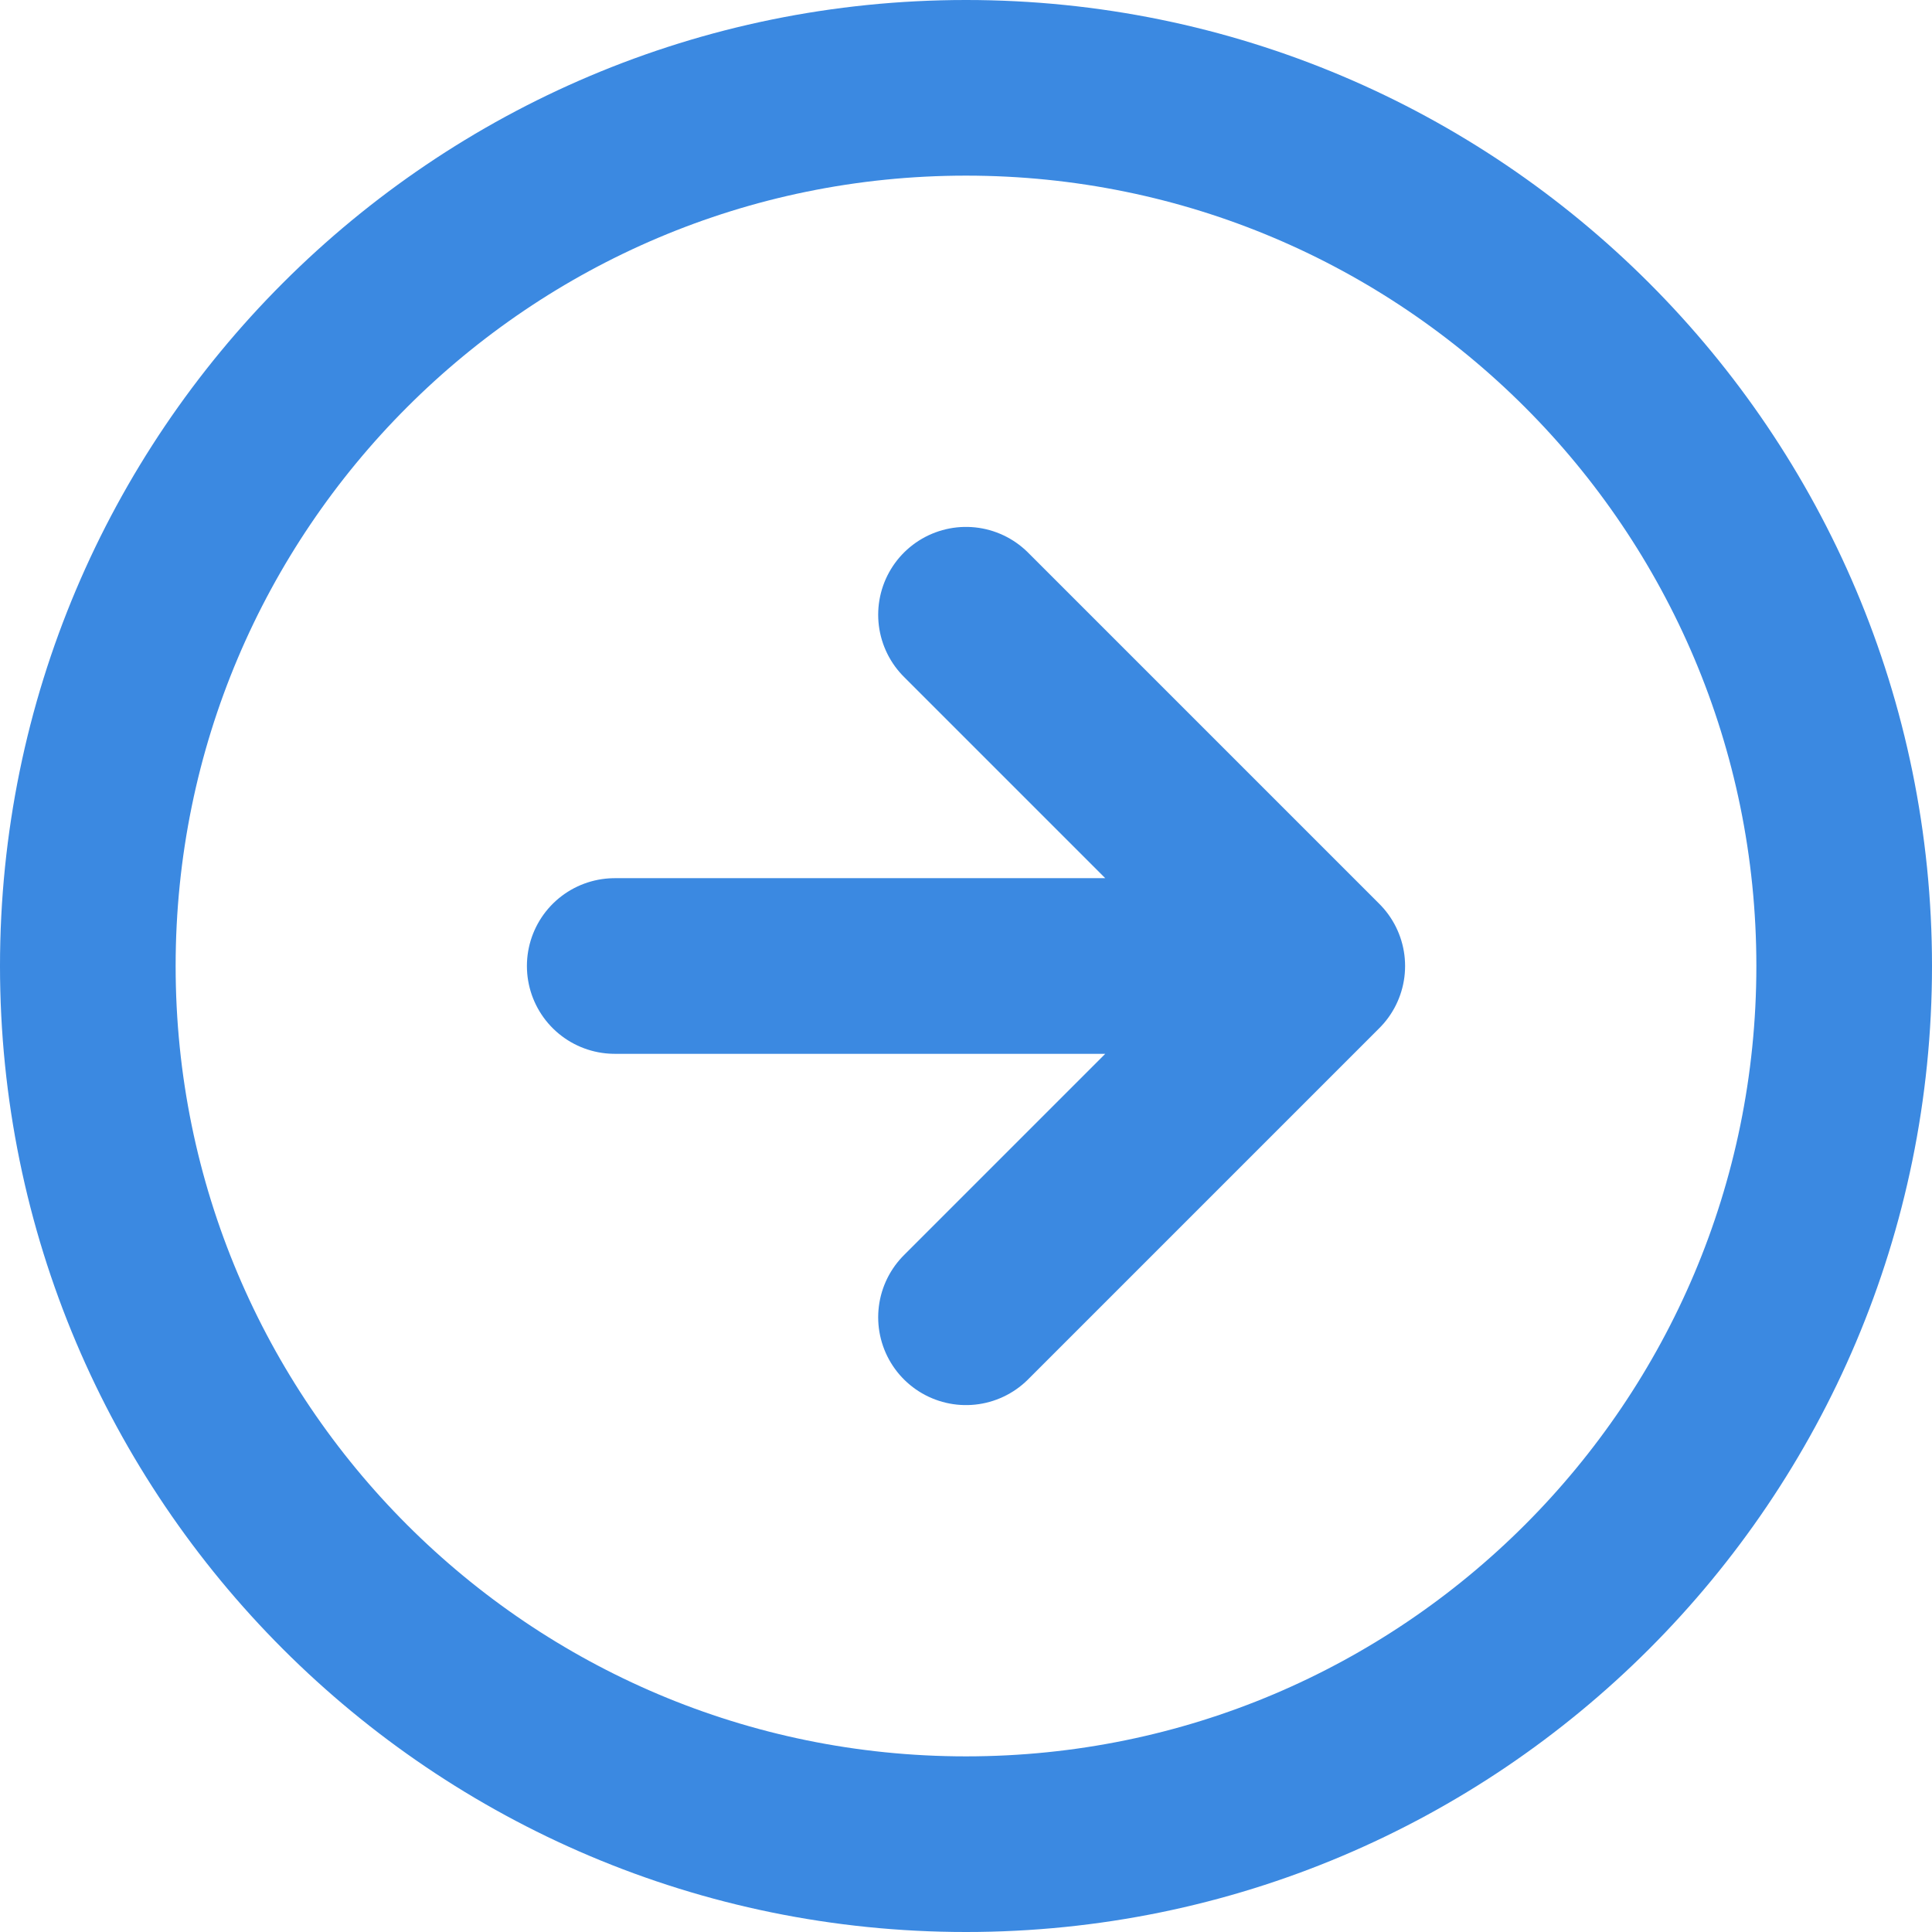
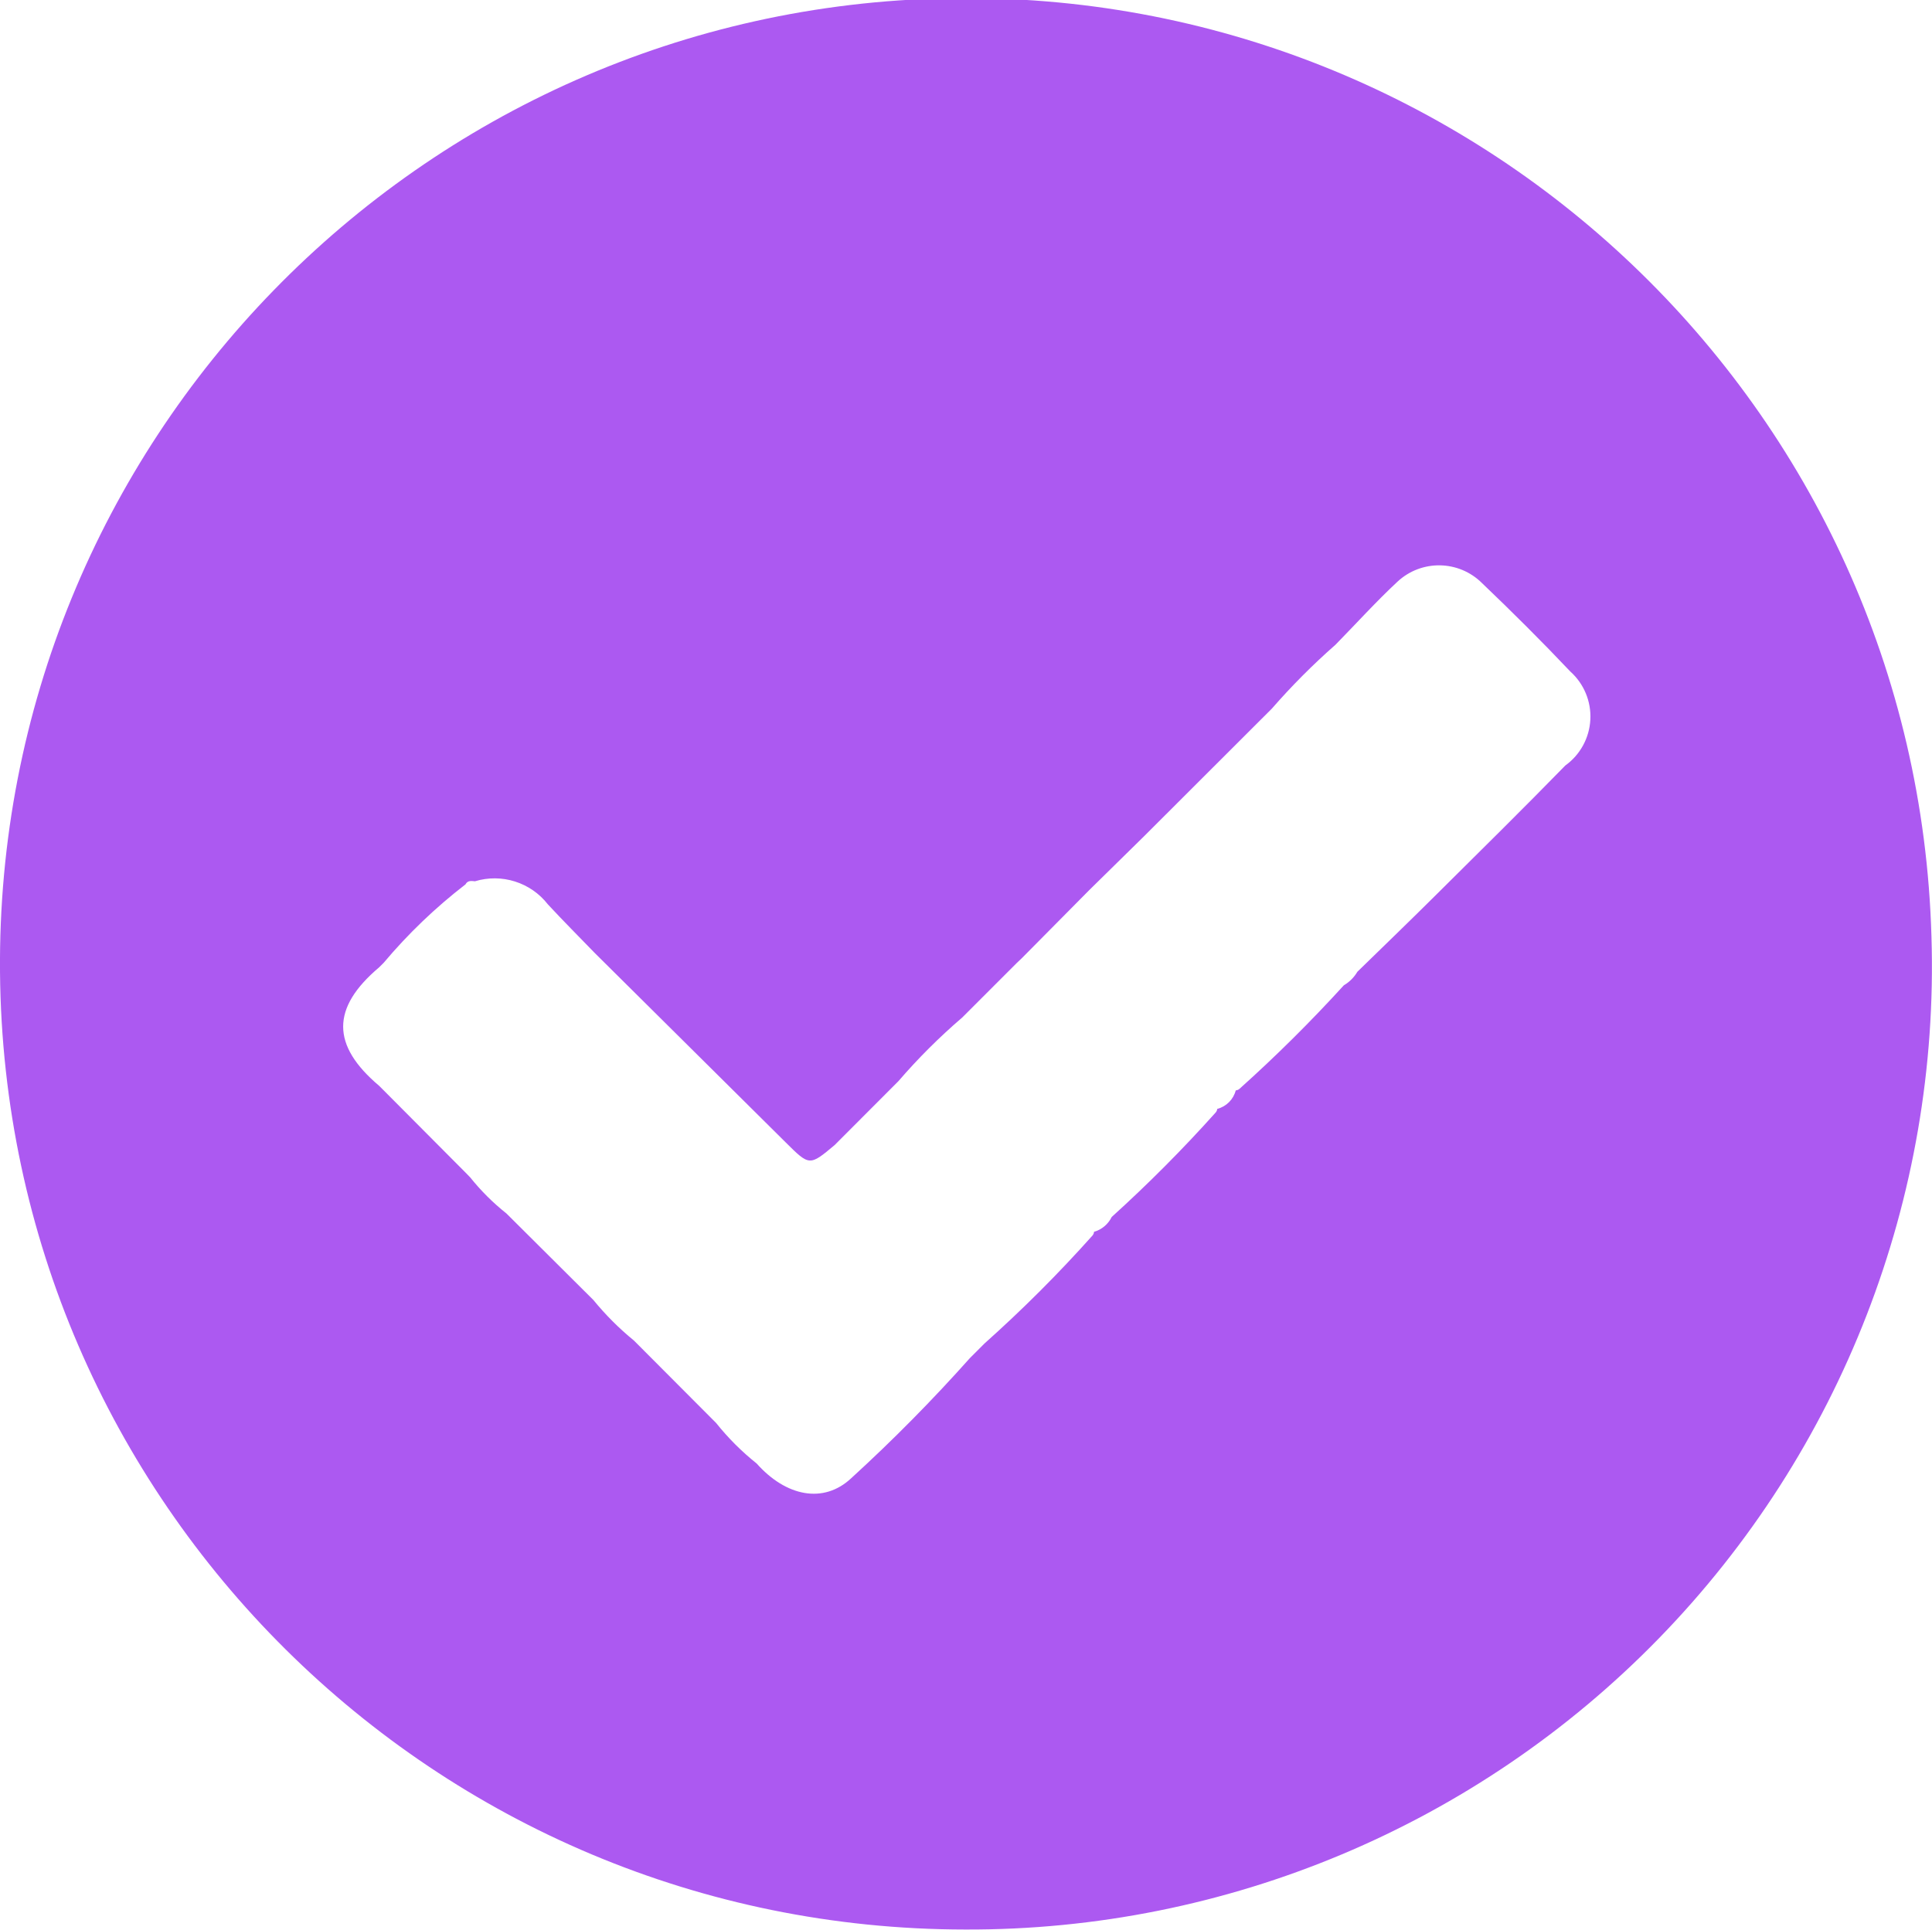
- <svg xmlns="http://www.w3.org/2000/svg" width="22" height="22" viewBox="0 0 22 22">
-   <path id="Trazado_988185" data-name="Trazado 988185" d="M12,16l4-4m0,0L12,8m4,4H8m14,0A10,10,0,1,1,12,2,10,10,0,0,1,22,12Z" transform="translate(-1 -1)" fill="none" stroke="#3b89e1" stroke-linecap="round" stroke-linejoin="round" stroke-width="2" />
+ <svg xmlns="http://www.w3.org/2000/svg" width="14.299" height="14.284" viewBox="0 0 14.299 14.284">
+   <path id="Trazado_994591" data-name="Trazado 994591" d="M4284.816,1900.894a7.149,7.149,0,1,0-7.151,7.35A7.128,7.128,0,0,0,4284.816,1900.894Zm-2.71-1.267c-.313.321-.633.636-.951.952-.194.193-.392.384-.588.575a.281.281,0,0,1-.1.1,10.817,10.817,0,0,1-.773.767.047.047,0,0,1-.027.011.191.191,0,0,1-.137.137.047.047,0,0,1-.012.027h0a10.438,10.438,0,0,1-.769.773h0a.21.21,0,0,1-.131.11.047.047,0,0,1-.011.027h0a9.987,9.987,0,0,1-.8.8l-.107.107a12.185,12.185,0,0,1-.879.89c-.205.192-.483.135-.7-.109a1.9,1.9,0,0,1-.3-.3h0l-.608-.61a2.109,2.109,0,0,1-.3-.3h0l-.644-.641a1.685,1.685,0,0,1-.268-.267l-.033-.034h0l-.607-.61-.034-.034c-.355-.3-.355-.577,0-.877l.034-.034a3.909,3.909,0,0,1,.605-.58c.016-.03.043-.026.07-.023a.5.5,0,0,1,.54.171c.113.122.231.24.348.361l1.411,1.4c.177.176.177.177.363.021l.472-.473h0a4.43,4.43,0,0,1,.472-.471l.405-.405.035-.033h0l.5-.505h0l.407-.4a1299.138,1299.138,0,0,0,.945-.944,5.03,5.03,0,0,1,.471-.473c.153-.156.3-.319.459-.467a.451.451,0,0,1,.626.011c.223.213.441.43.653.654A.447.447,0,0,1,4282.106,1899.627Z" transform="translate(-4270.521 -1893.96)" fill="#ac59f1" />
</svg>
